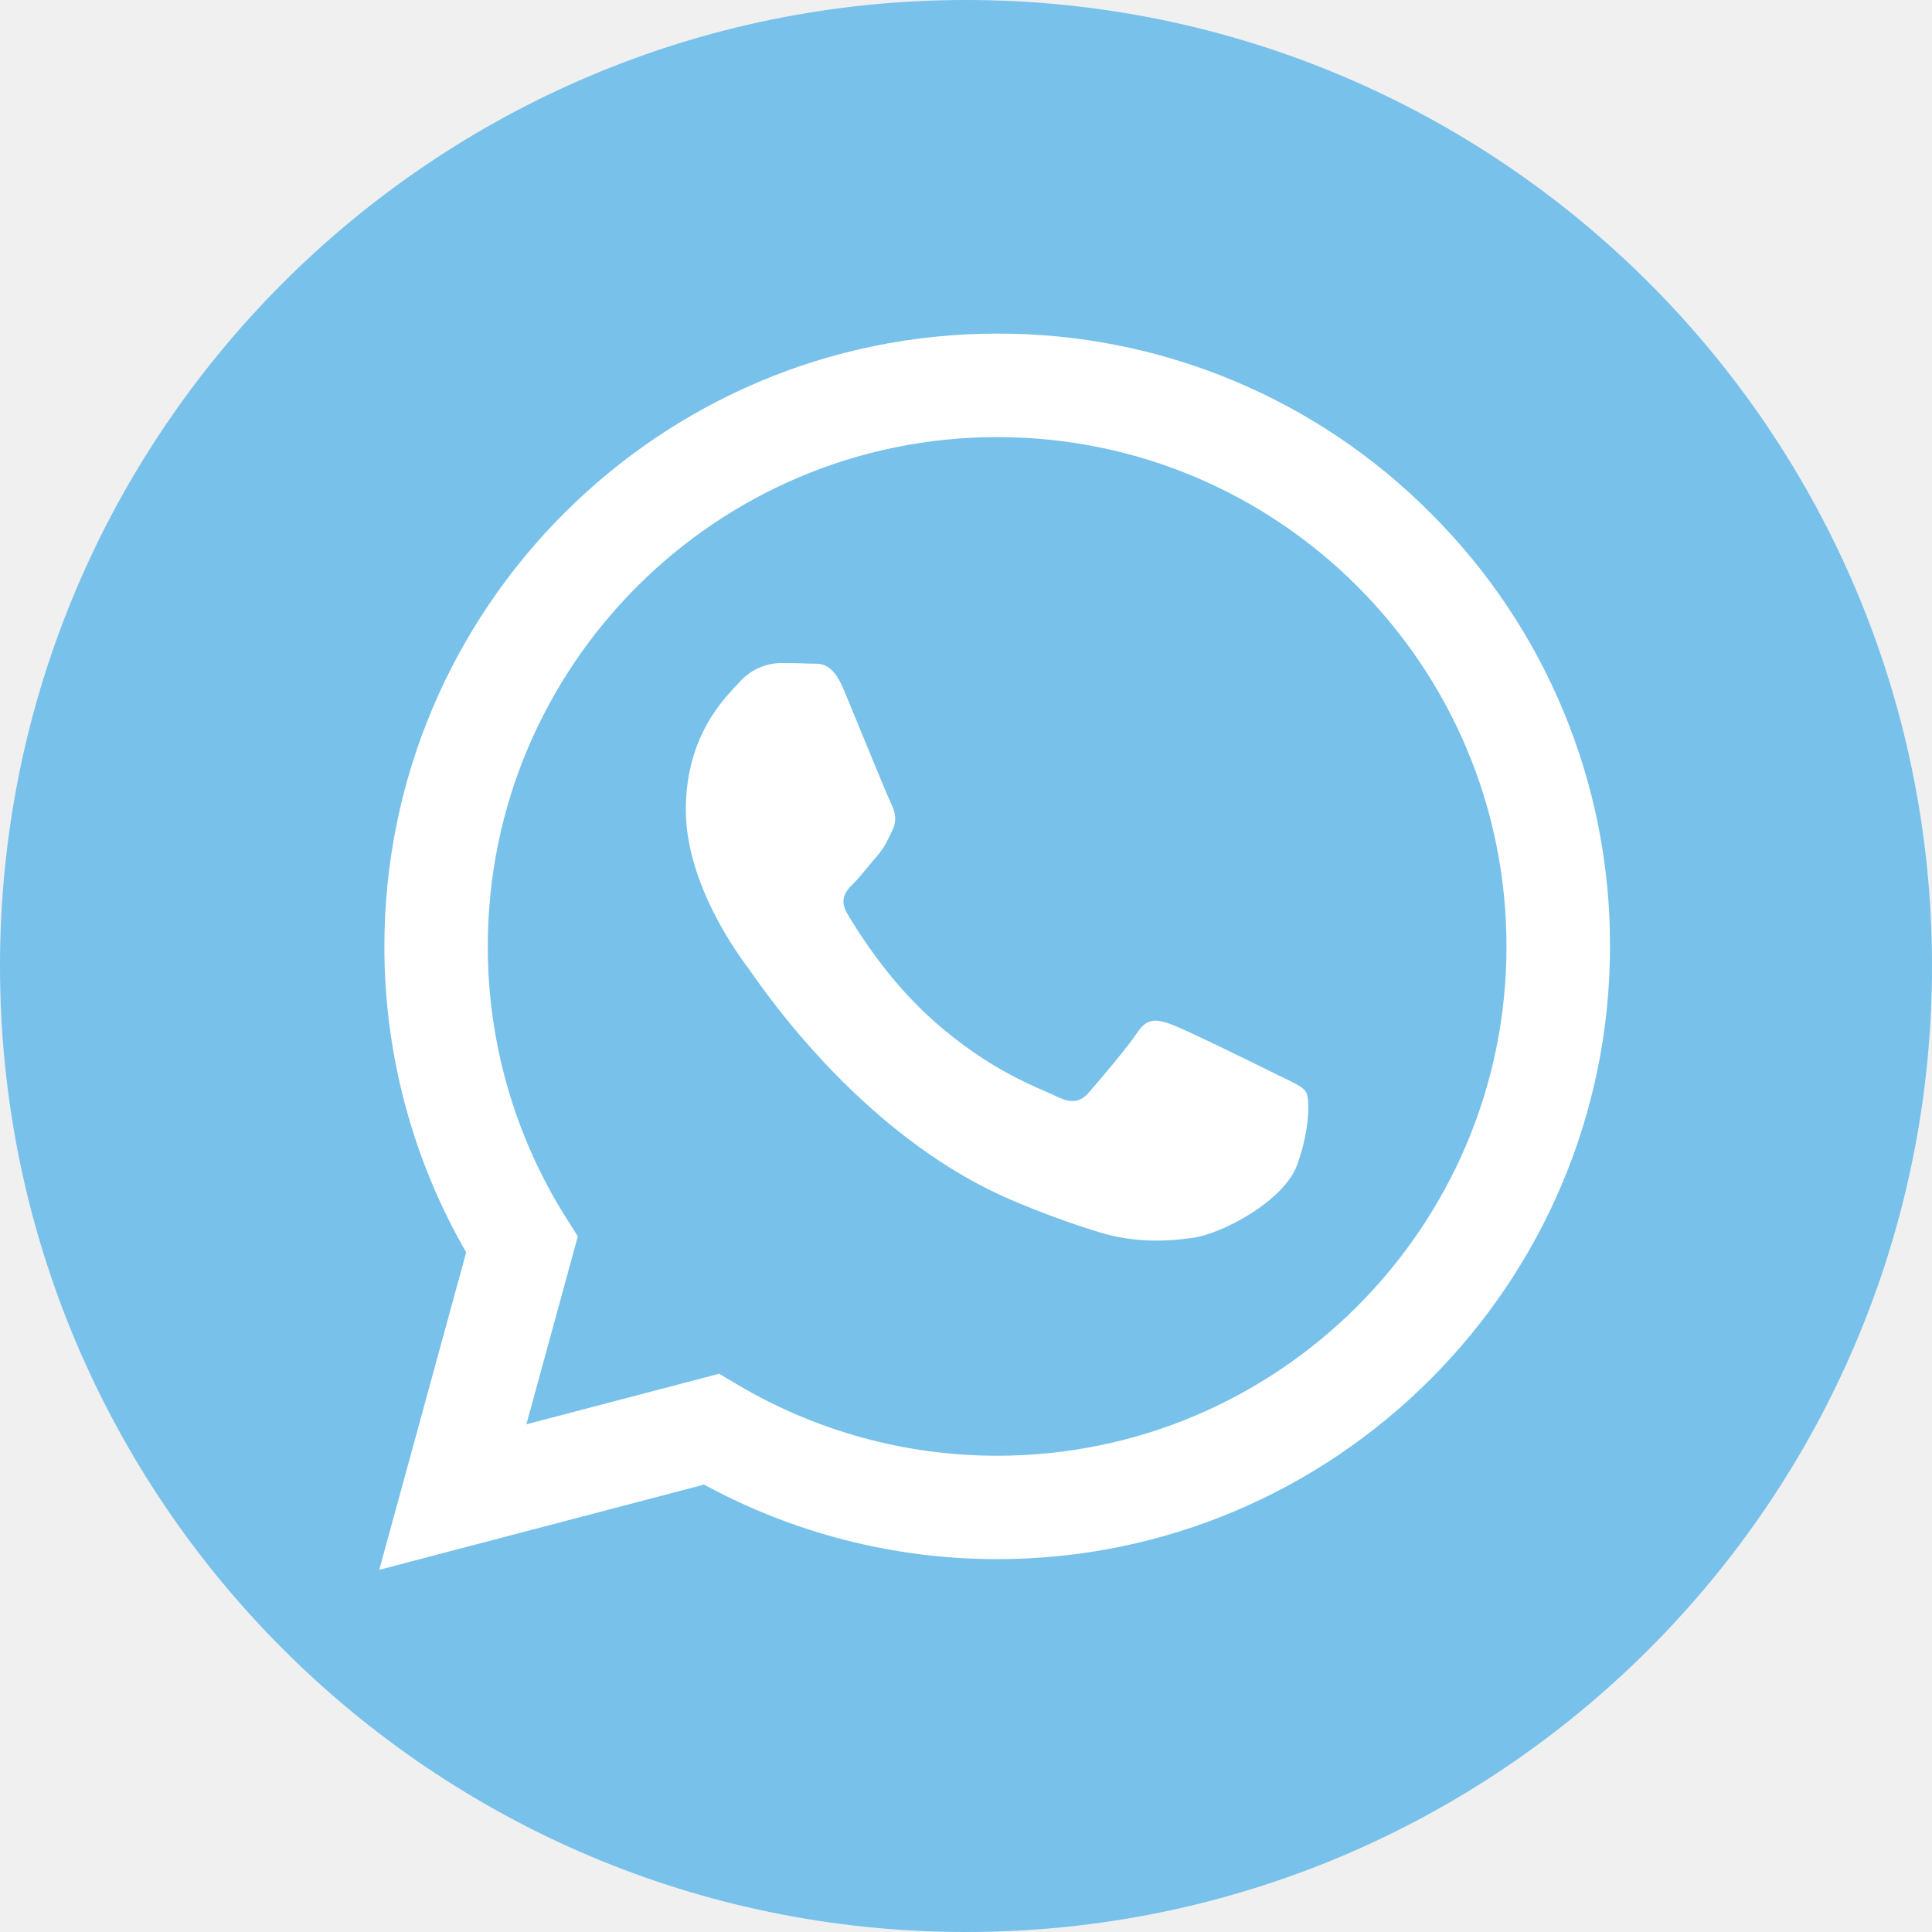
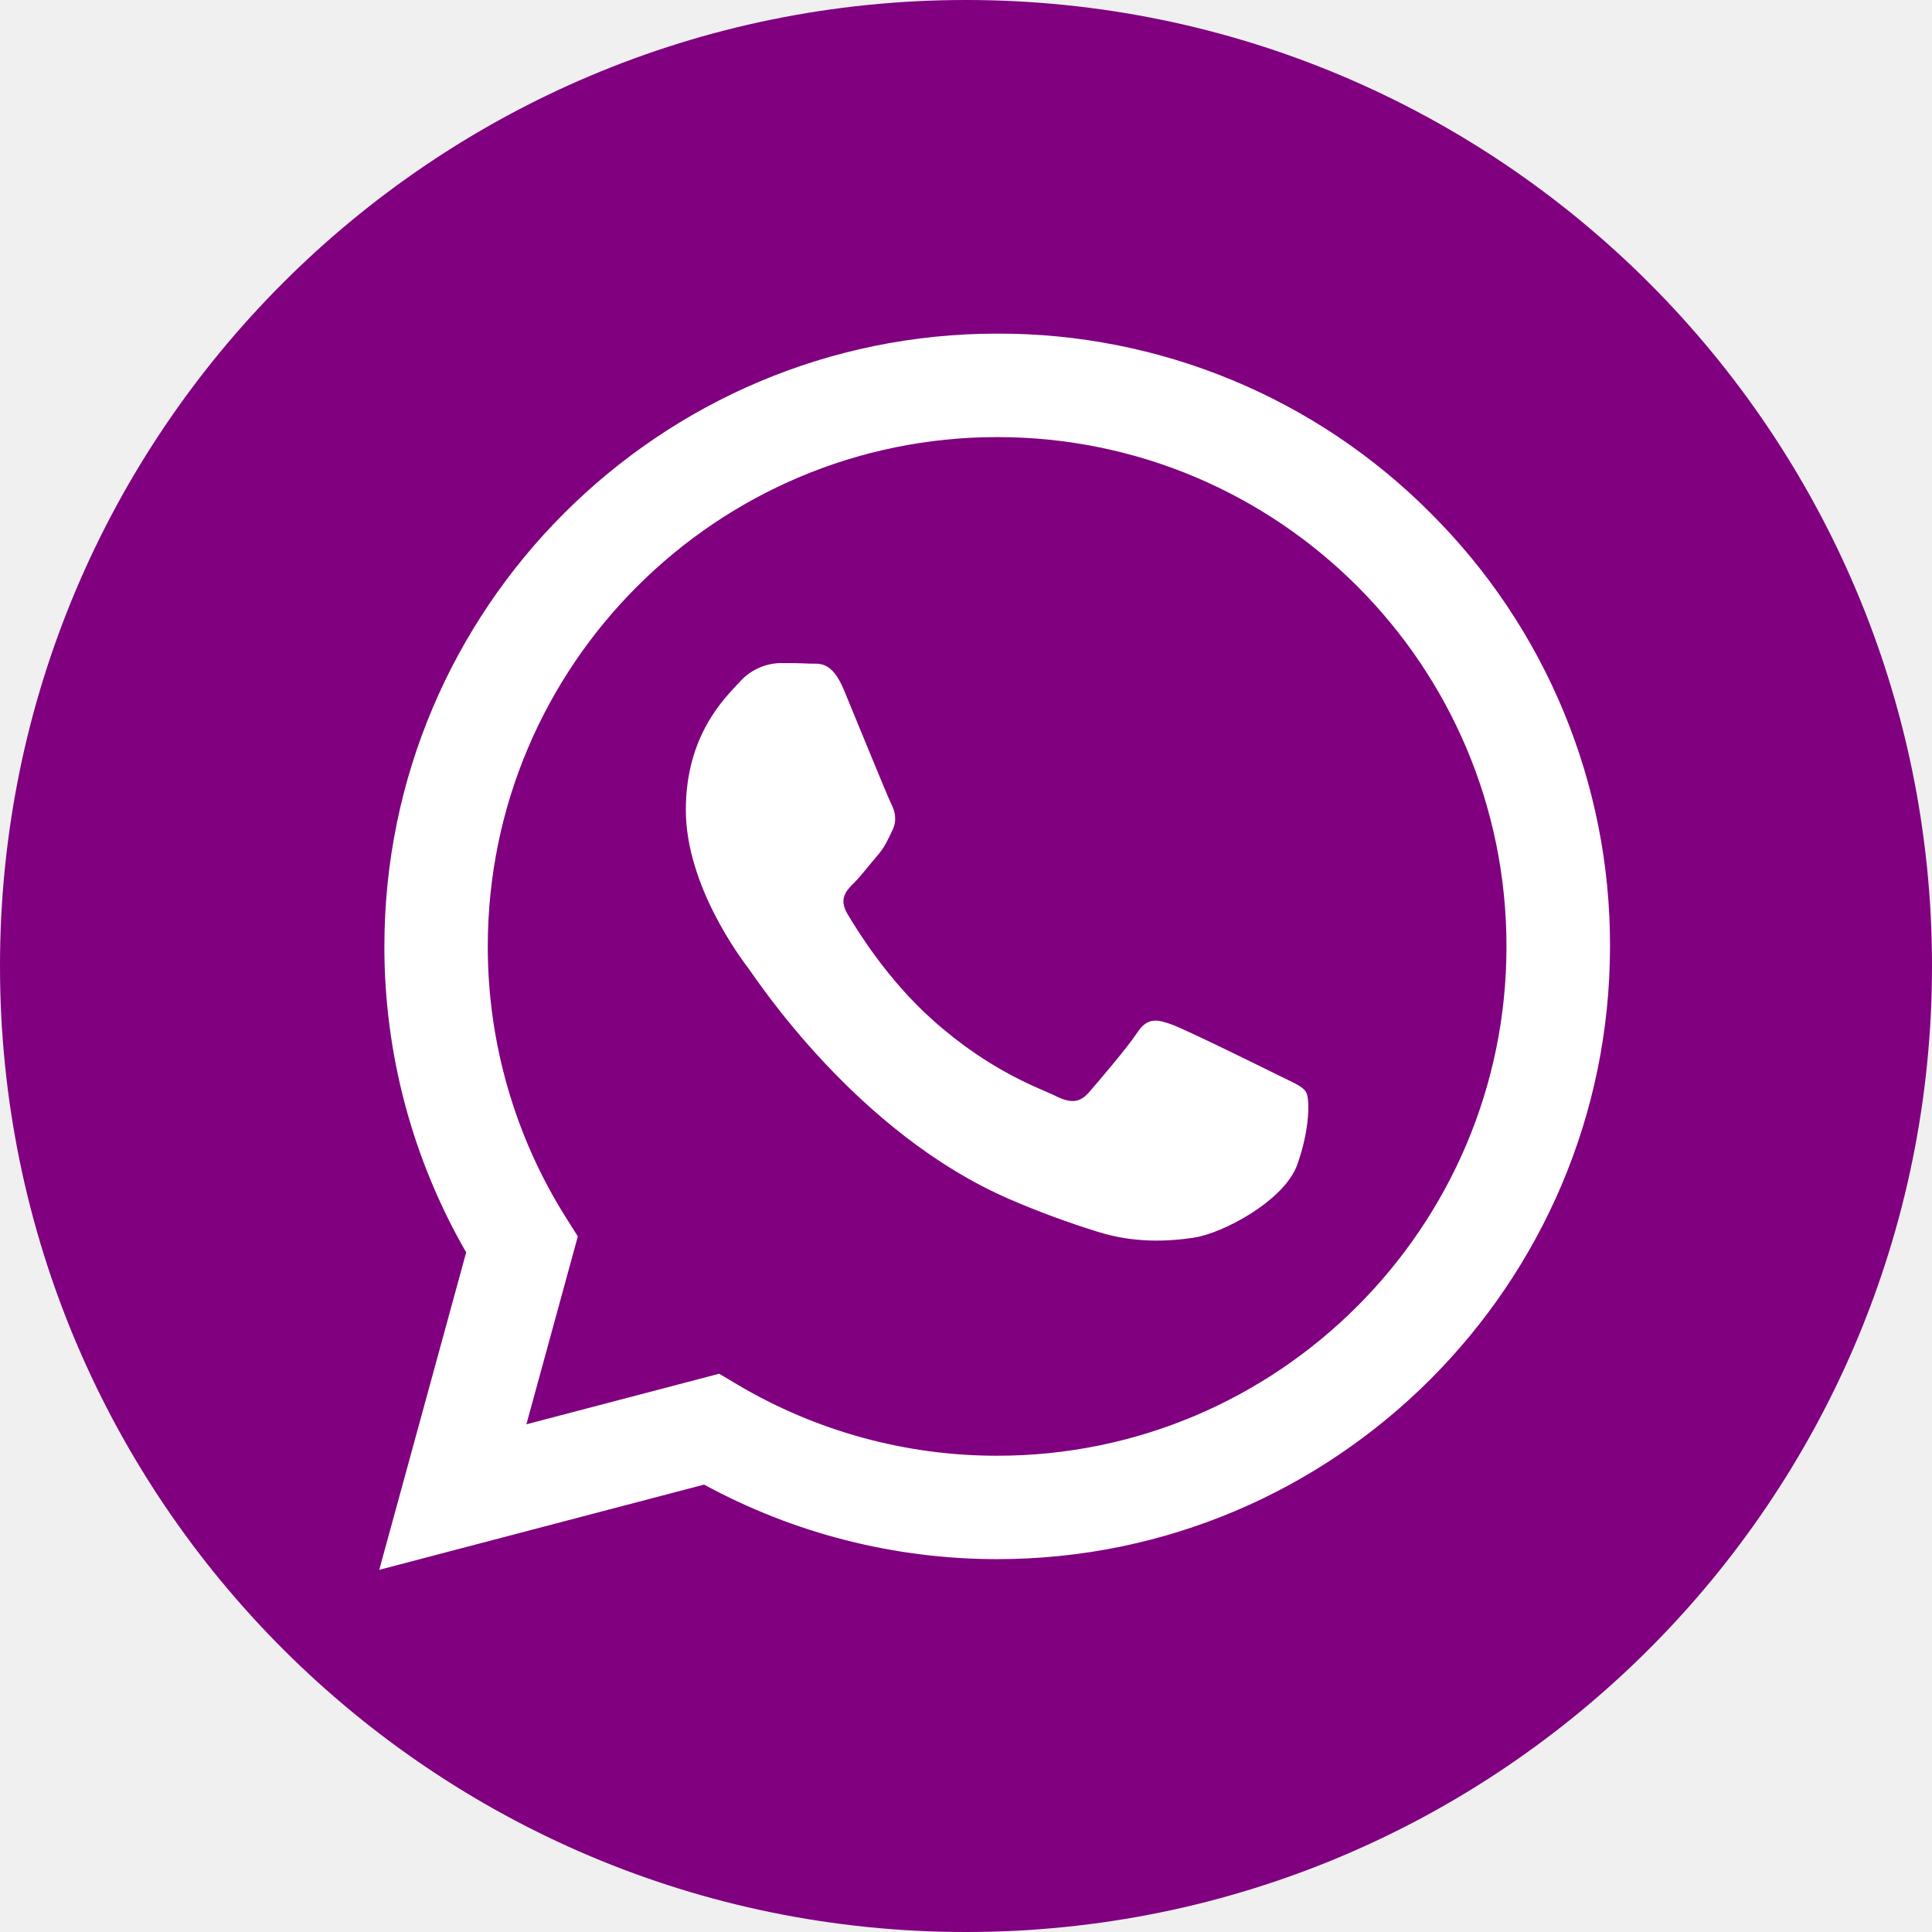
<svg xmlns="http://www.w3.org/2000/svg" id="Слой_1" data-name="Слой 1" viewBox="0 0 634.7 634.7" version="1.1">
  <defs id="defs2717">
    <style id="style2715">.cls-1{fill:#22565a;}.cls-2{fill:#fff;fill-rule:evenodd;}</style>
  </defs>
-   <circle class="cls-1" cx="317.35" cy="317.35" r="317.35" id="circle2719" style="fill:#77c1ea;fill-opacity:1" />
+   <circle class="cls-1" cx="317.35" cy="317.35" r="317.35" id="circle2719" style="fill:#800080;fill-opacity:1" />
  <g id="WA_Logo" data-name="WA Logo">
    <path class="cls-2" d="M745.86,407.47a200,200,0,0,0-142.41-59c-111,0-201.28,90.27-201.32,201.24A200.75,200.75,0,0,0,429,650.3L400.44,754.59l106.72-28a201.22,201.22,0,0,0,96.21,24.49h.08c110.95,0,201.27-90.29,201.32-201.25A200,200,0,0,0,745.86,407.47ZM603.45,717.11h-.07a167.09,167.09,0,0,1-85.16-23.31l-6.11-3.63-63.33,16.61,16.9-61.73-4-6.33a166.84,166.84,0,0,1-25.58-89c0-92.23,75.1-167.26,167.4-167.26a167.33,167.33,0,0,1,167.26,167.4C770.74,642.07,695.68,717.11,603.45,717.11Zm91.78-125.28c-5-2.51-29.76-14.68-34.37-16.36s-8-2.52-11.32,2.52-13,16.36-15.93,19.72-5.86,3.77-10.89,1.25-21.24-7.82-40.46-25c-15-13.34-25-29.81-28-34.84s-.31-7.76,2.21-10.26c2.26-2.26,5-5.88,7.54-8.81s3.35-5,5-8.39.84-6.3-.42-8.81-11.32-27.27-15.51-37.34c-4.08-9.81-8.23-8.48-11.31-8.63s-6.29-.18-9.65-.18A18.49,18.49,0,0,0,518.76,463c-4.61,5-17.6,17.2-17.6,41.95s18,48.67,20.53,52,35.48,54.15,85.94,75.93a288.3,288.3,0,0,0,28.67,10.6c12.05,3.82,23,3.28,31.69,2,9.66-1.44,29.76-12.17,34-23.91s4.19-21.82,2.93-23.91S700.26,594.35,695.23,591.83Z" transform="translate(-275.85 -238.87)" id="path2721" />
  </g>
</svg>
